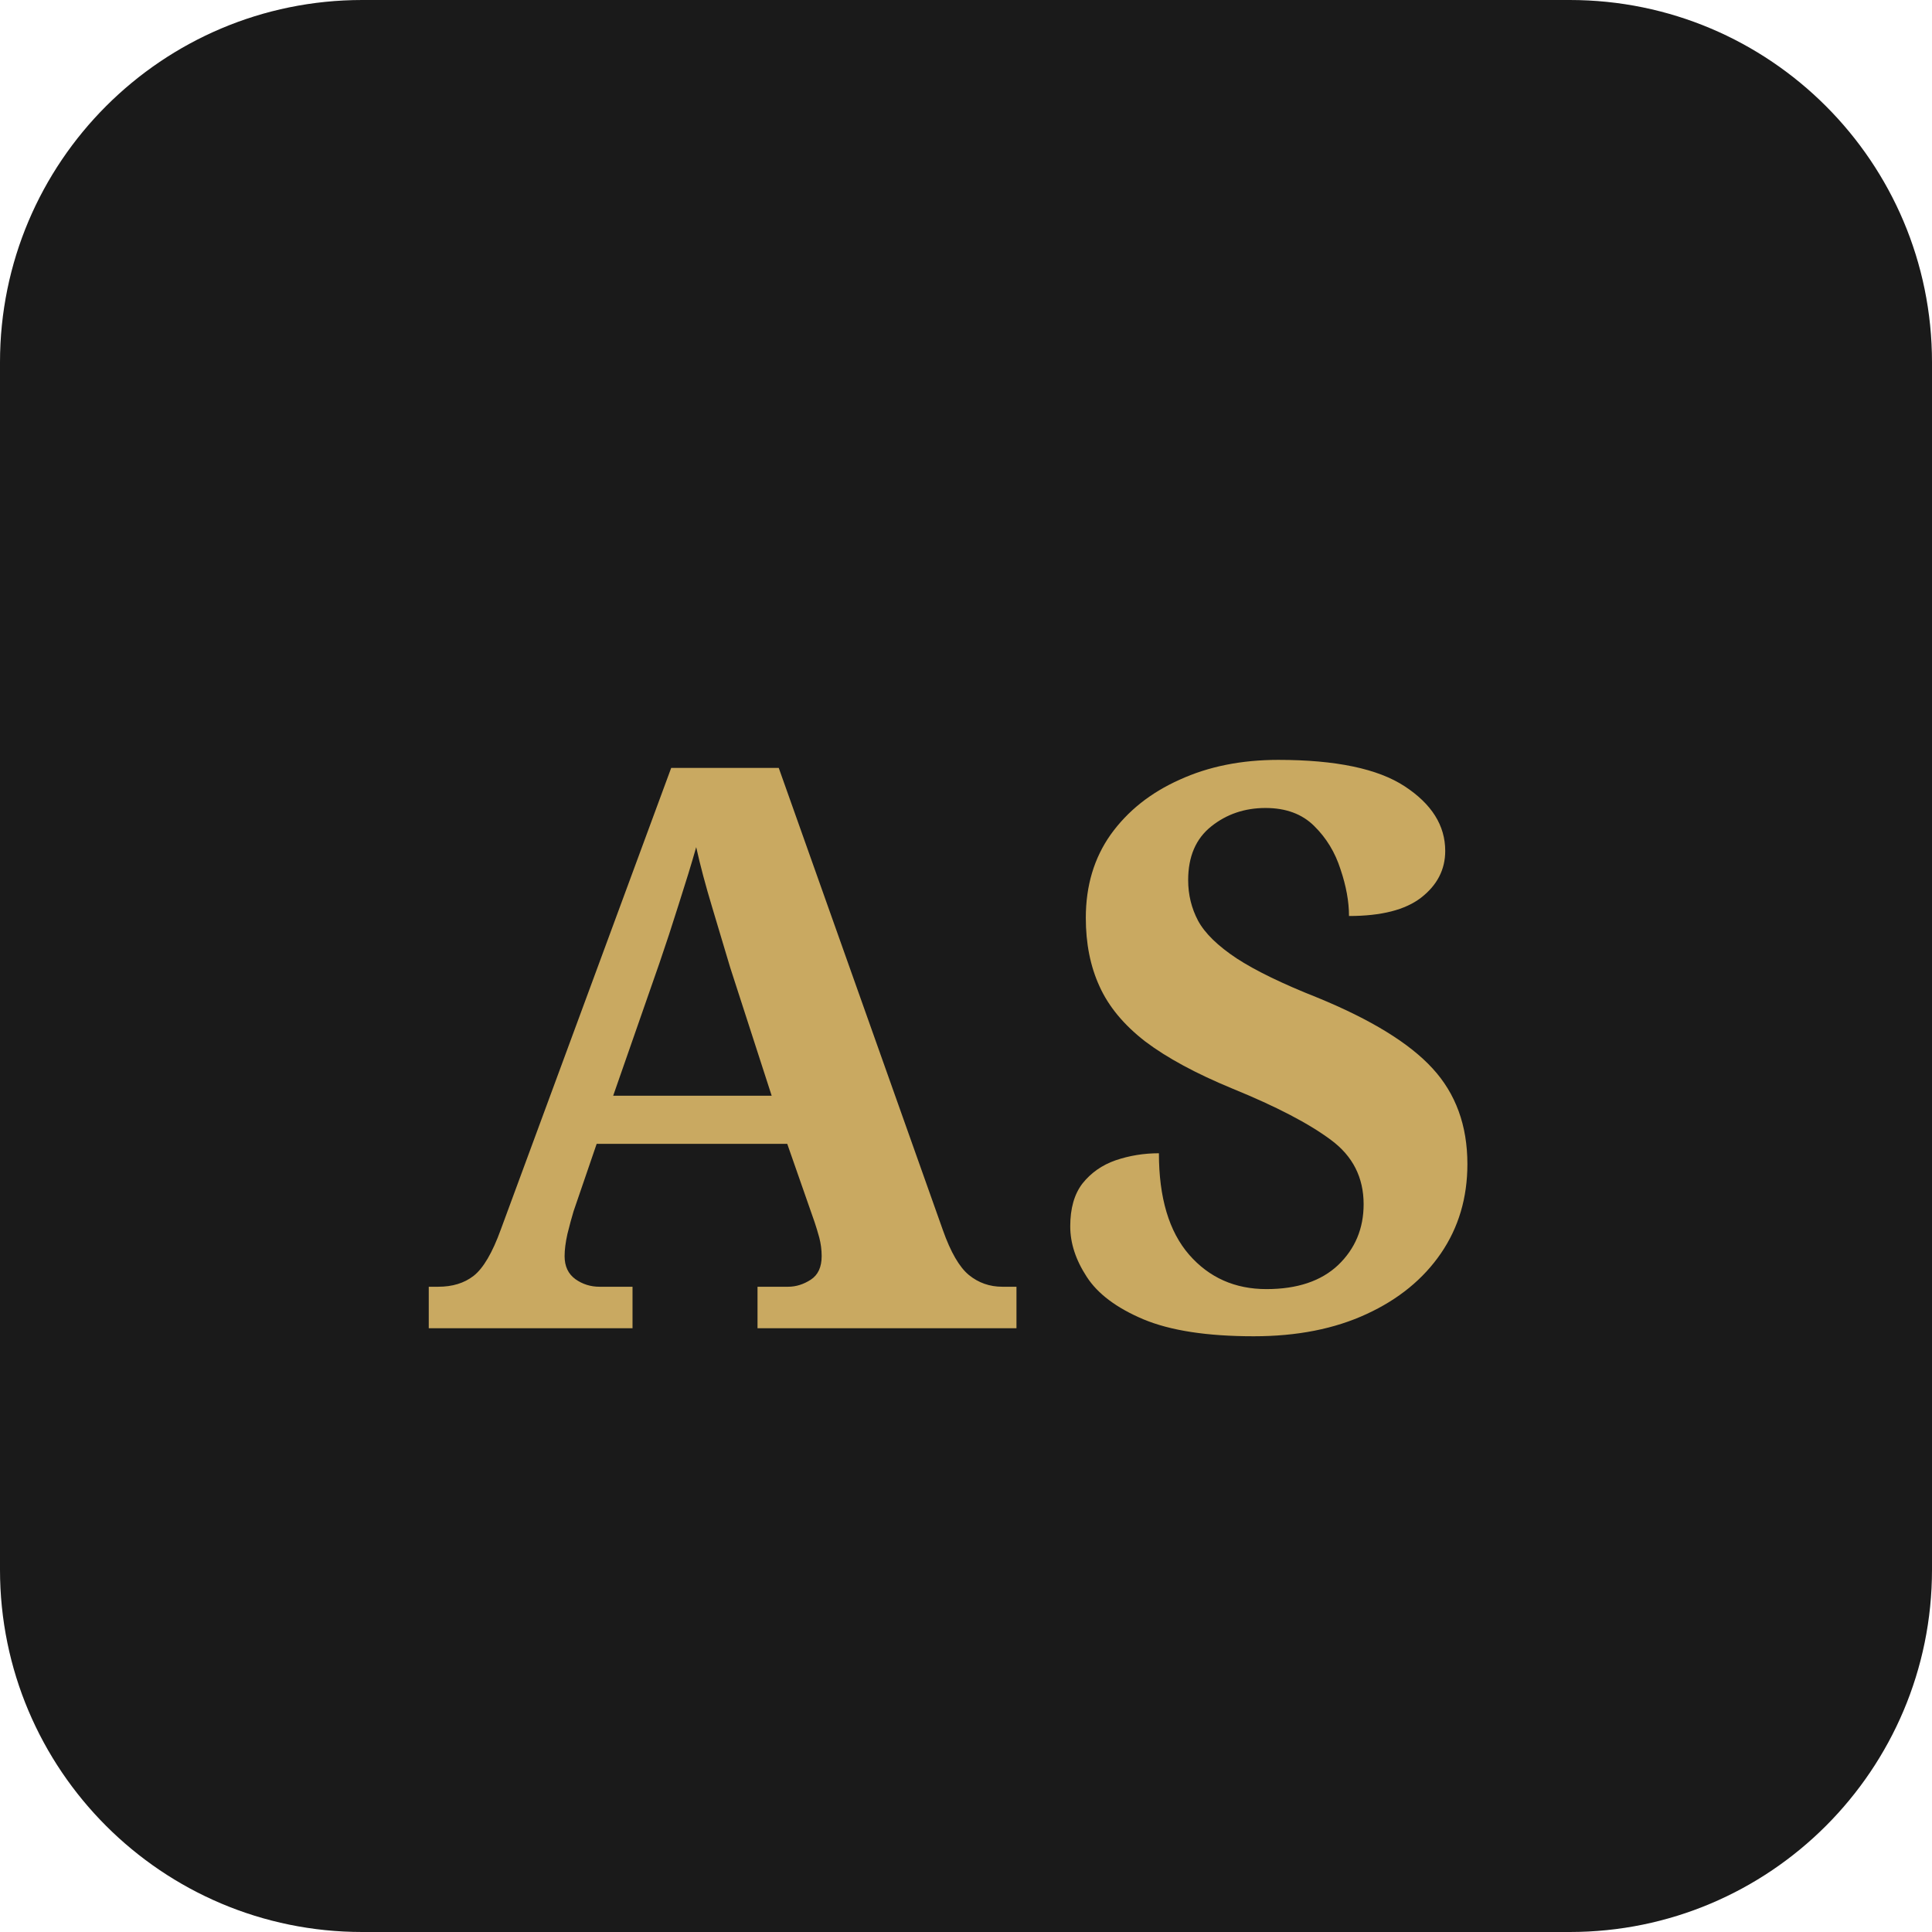
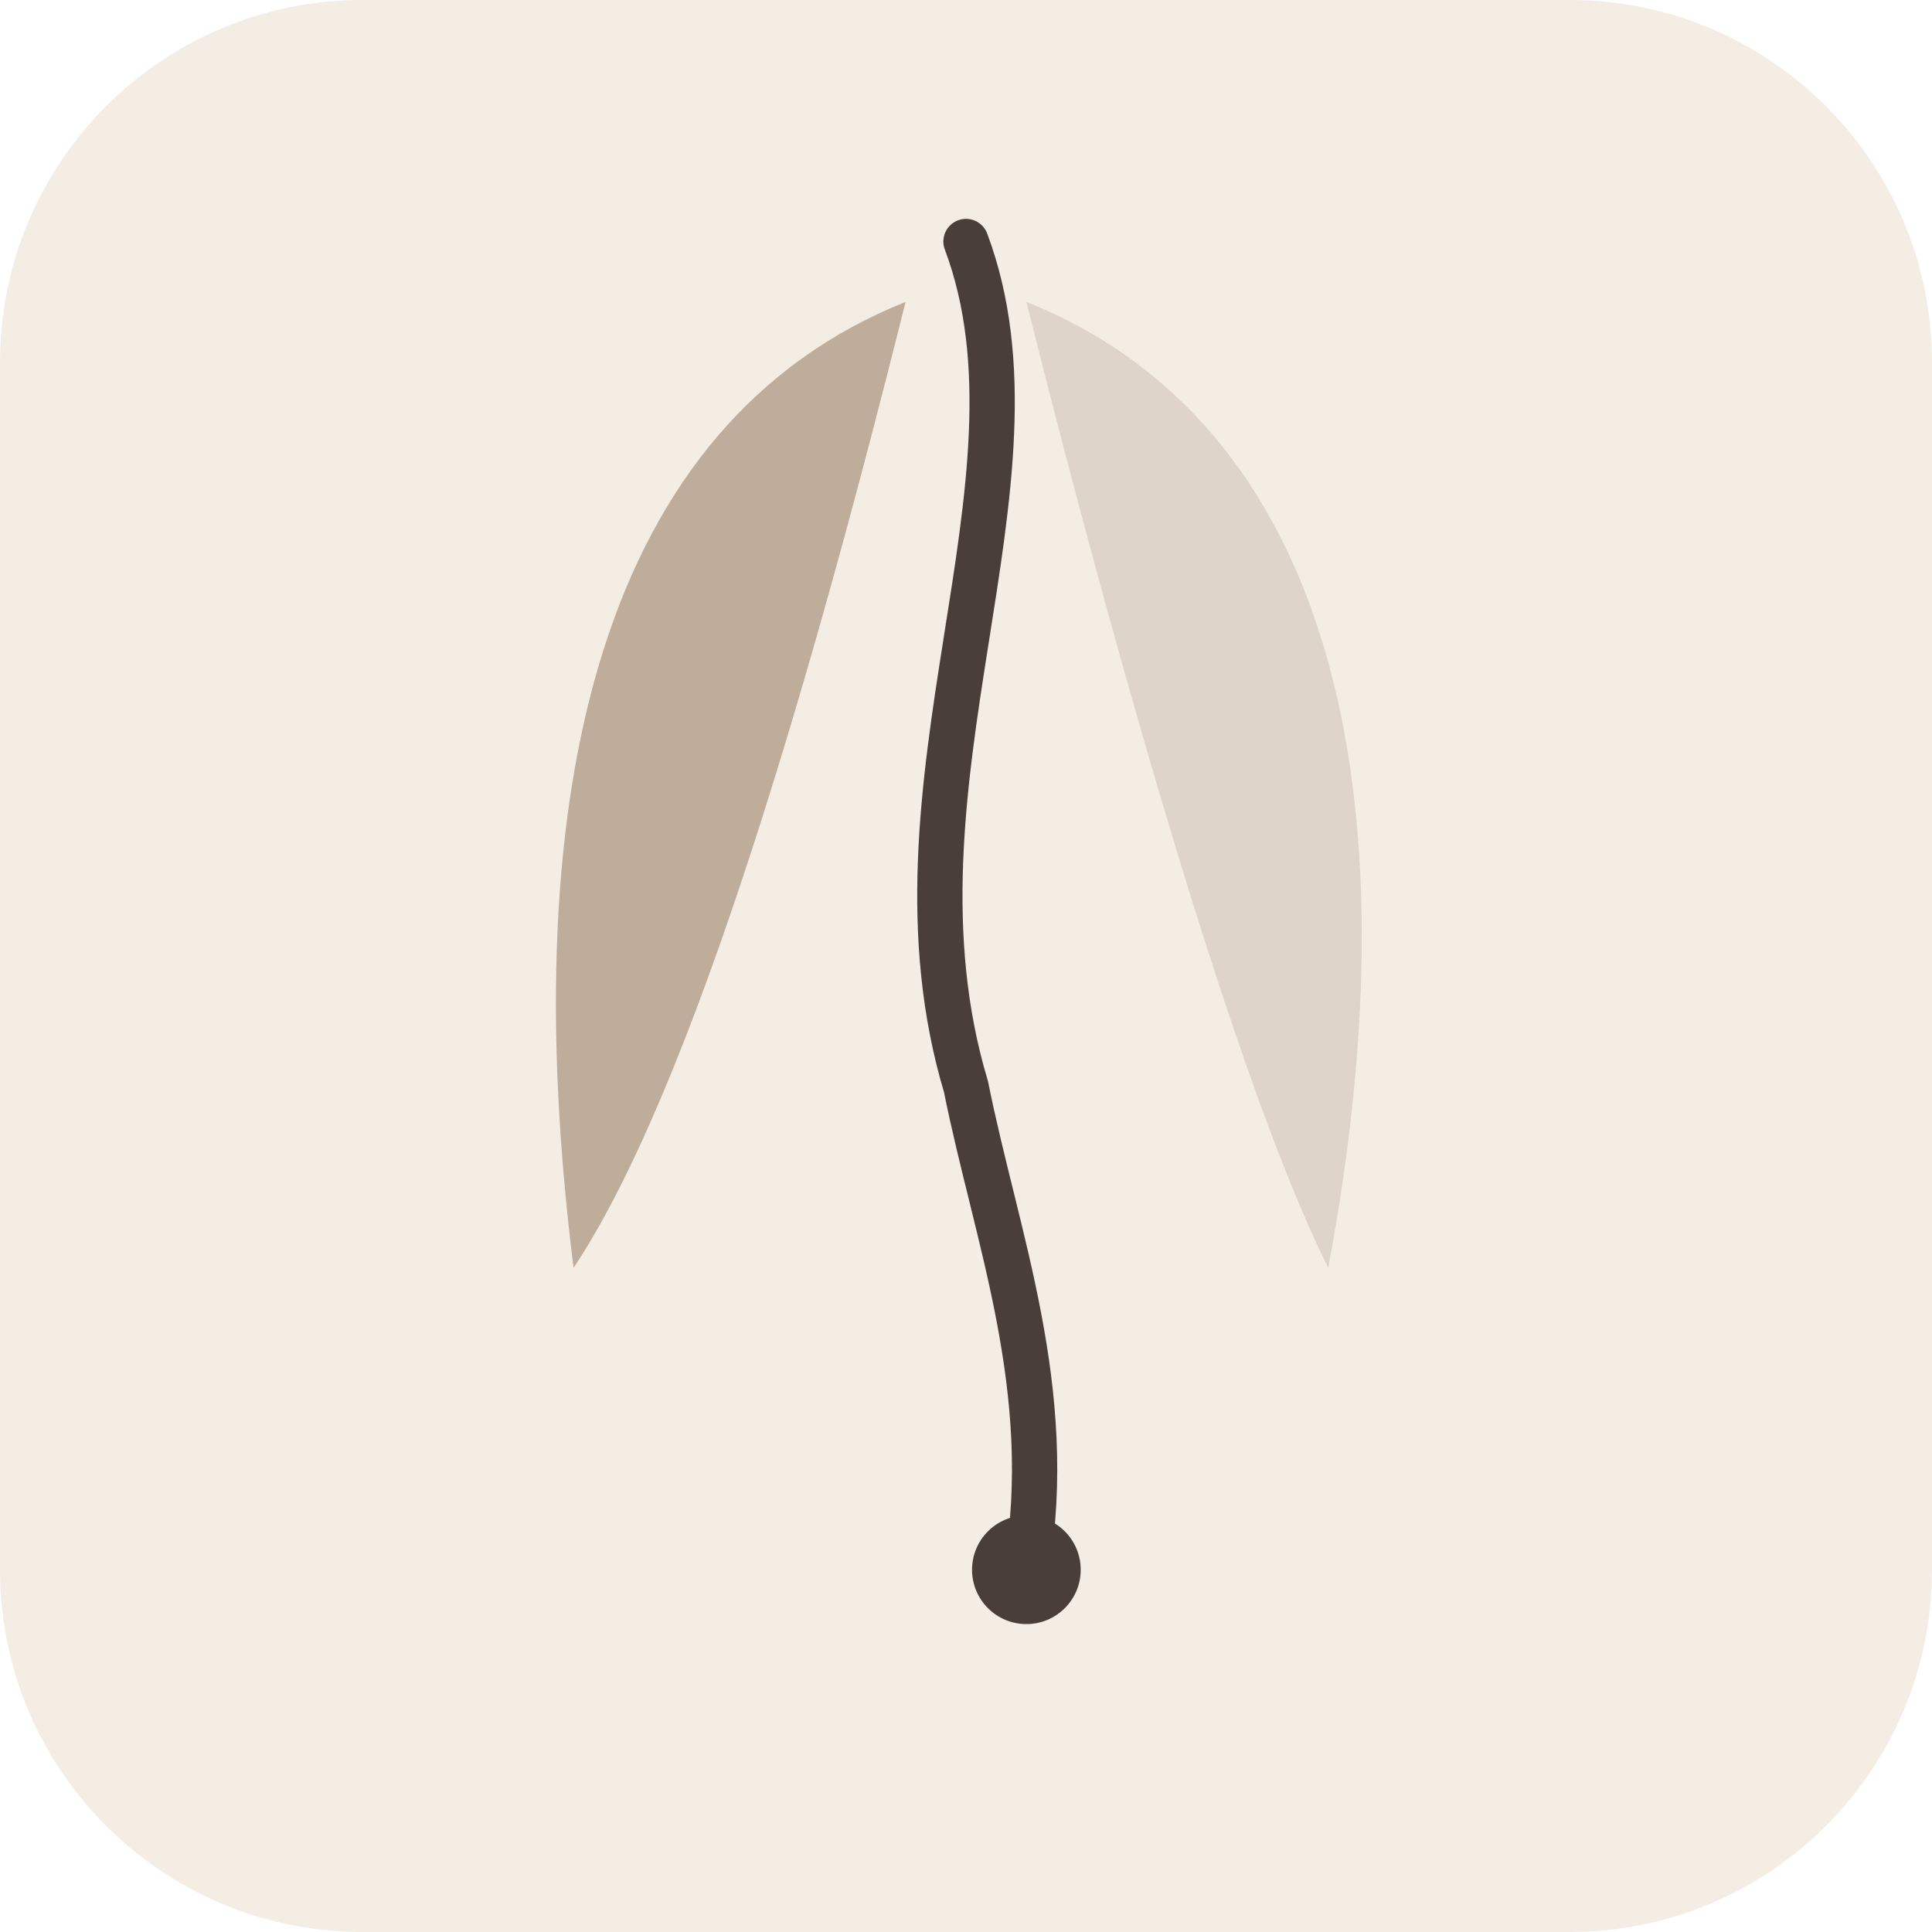
<svg xmlns="http://www.w3.org/2000/svg" viewBox="0 0 64 64" fill="none">
-   <rect width="64" height="64" rx="12" fill="#1A1A1A" />
-   <text x="32" y="44" font-family="Georgia, serif" font-size="26" font-weight="600" fill="#C9A961" text-anchor="middle" letter-spacing="1">AS</text>
+   <rect width="64" height="64" rx="12" fill="#F4EDE4" />
+   <path d="M30 10 C20 14 17 26 19 42 C23 36 27 22 30 10Z" fill="#BBA796" opacity="0.92" />
+   <path d="M34 10 C44 14 47 26 44 42 C41 36 37 22 34 10Z" fill="#D9CEC3" opacity="0.80" />
+   <path d="M32 8 C35 16 29 26 32 36 C33 41 35 46 34 52" stroke="#4A3F38" stroke-width="1.5" fill="none" stroke-linecap="round" />
+   <circle cx="34" cy="52" r="1.8" fill="#4A3F38" />
</svg>
